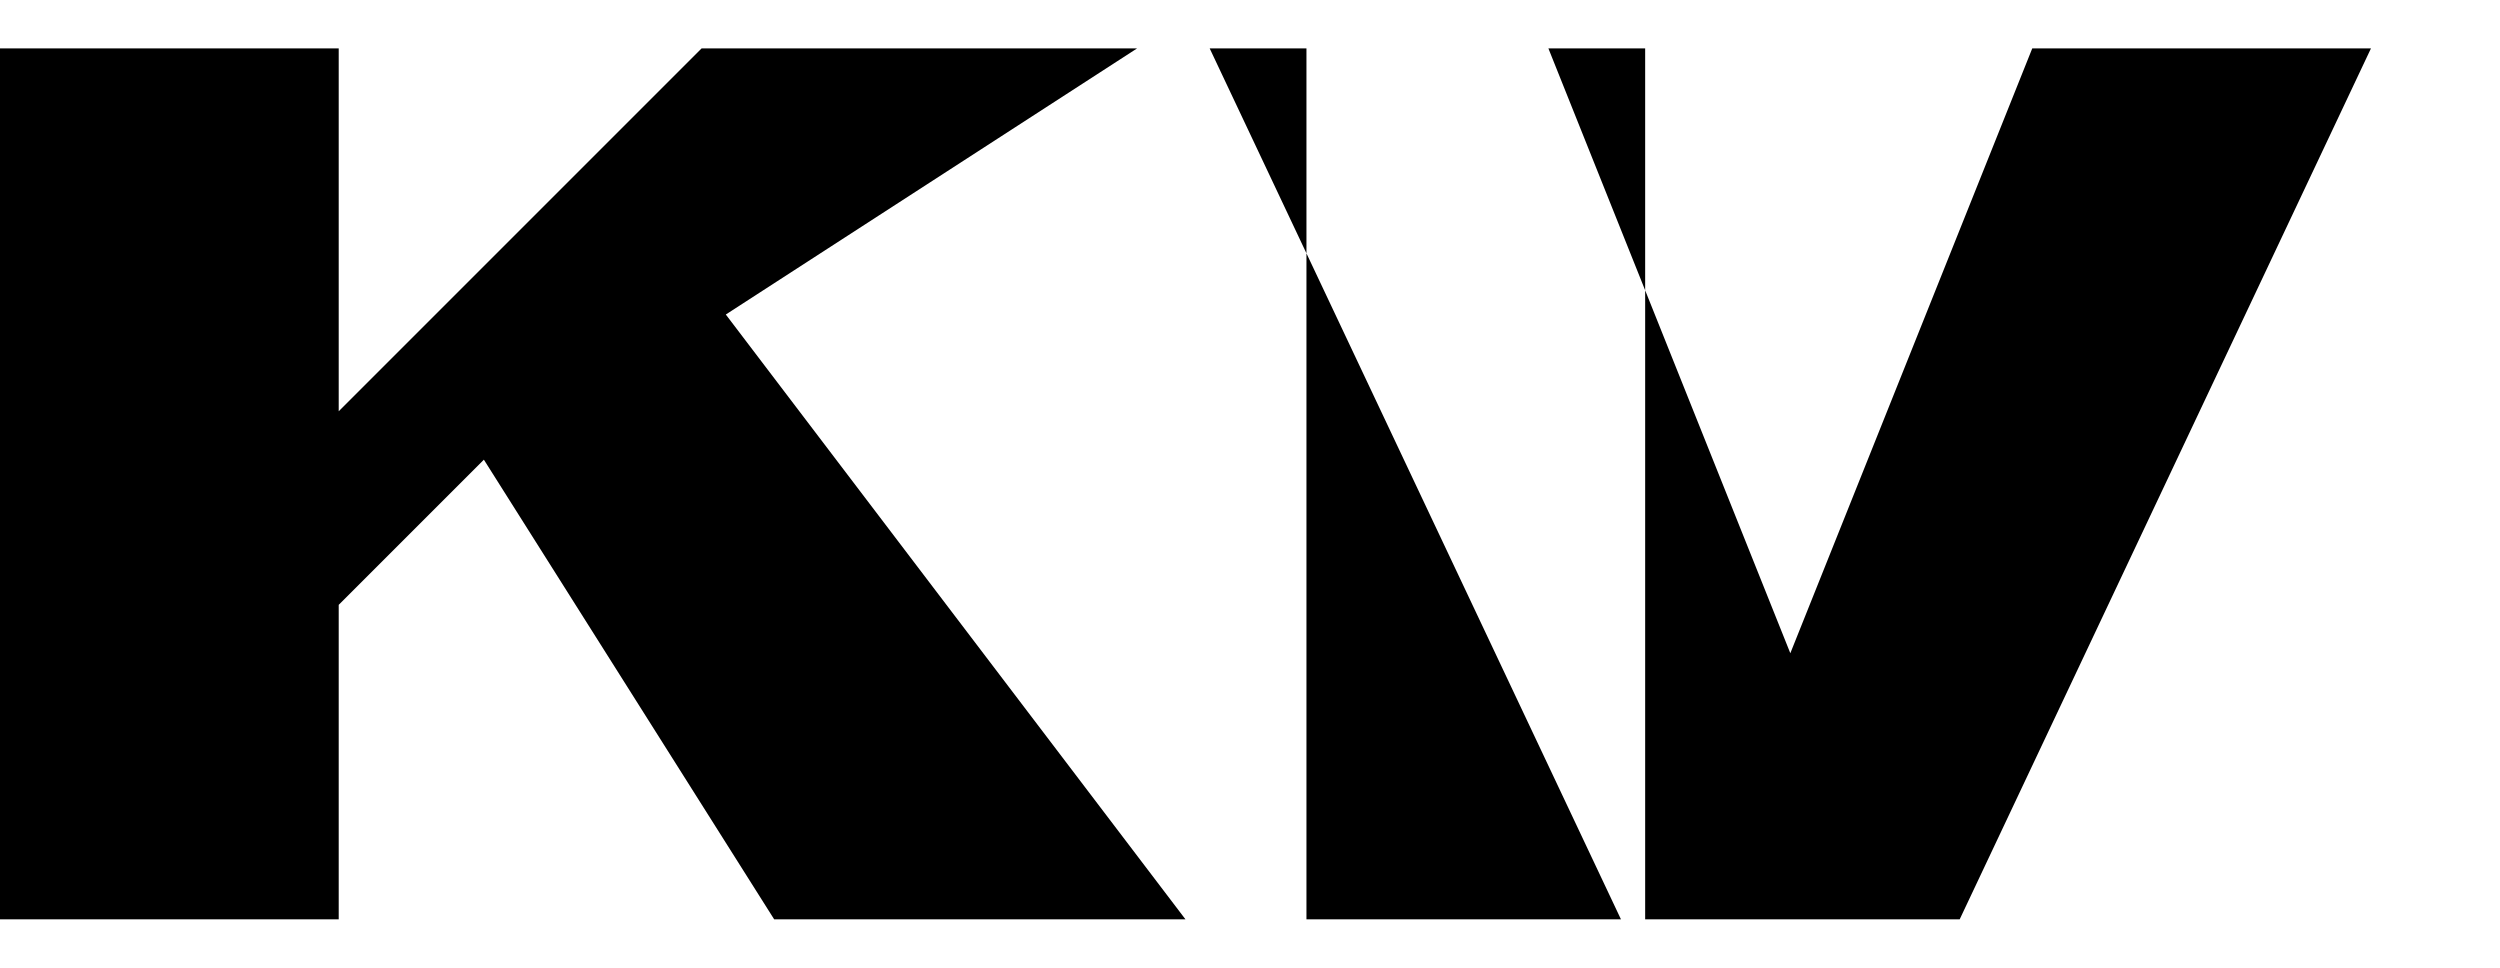
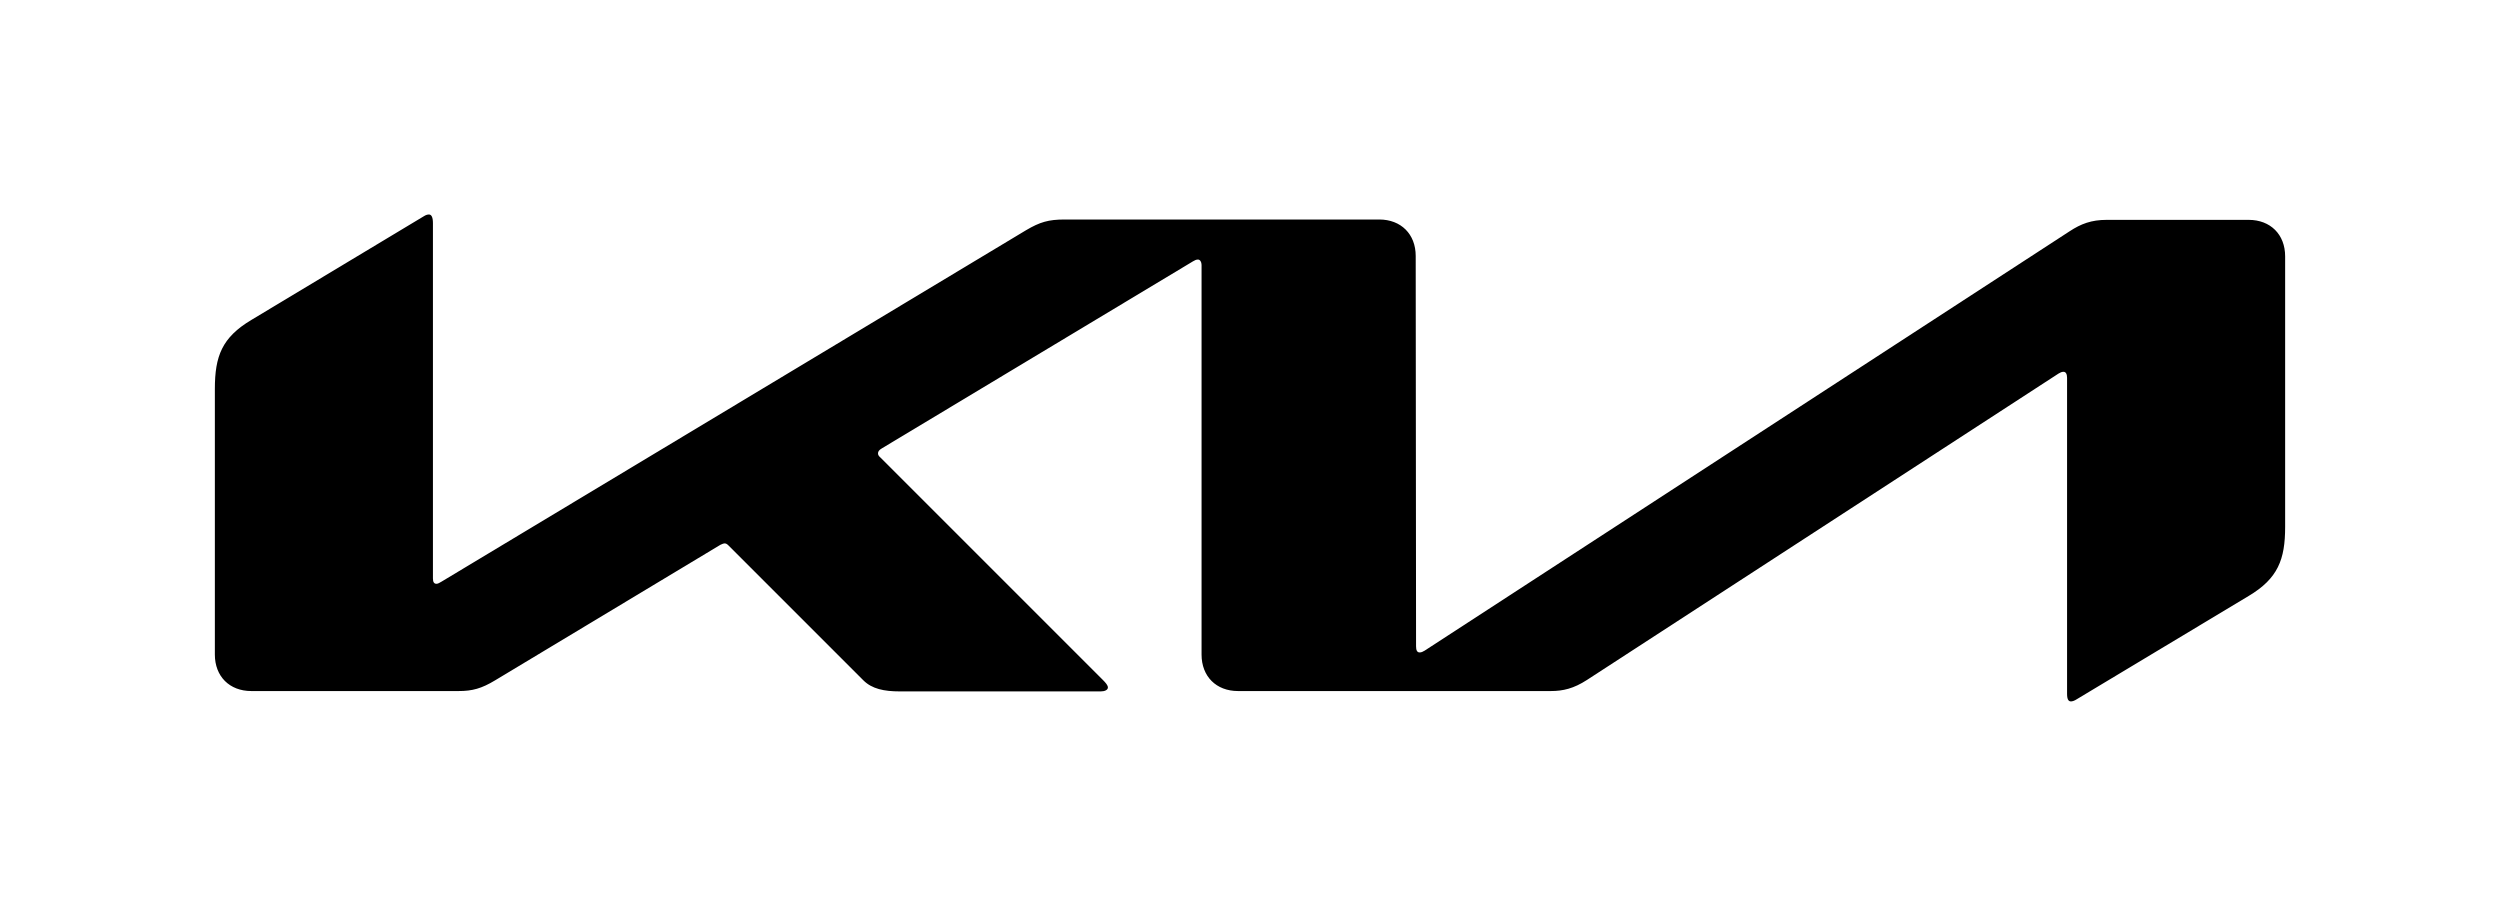
- <svg xmlns="http://www.w3.org/2000/svg" viewBox="0 0 62 24" fill="currentColor">
-   <path d="M8.4 1.2H0v21.6h8.4V15l3.6-3.6L19.2 22.8h10.2L18 7.8 28.2 1.2h-10.8L8.4 10.2V1.2zM32.4 1.2h8.4v21.6h-8.4zM58.8 1.2h-8.4L44.4 16.2 38.4 1.2H30l10.2 21.6h8.4L58.8 1.2z" />
+ <svg xmlns="http://www.w3.org/2000/svg" viewBox="0 0 699.3 256.4" fill="currentColor">
+   <path d="M396.1,180.8c0,1.1,0.3,1.7,1,1.7c0.5,0,0.9-0.2,1.4-0.5L578.9,64.7c3.2-2.1,6.1-3.2,10.4-3.2H629  c6.1,0,10.2,4.1,10.2,10.2v75.7c0,9.1-2,14.4-10.2,19.3l-48.1,28.9c-0.6,0.4-1.2,0.6-1.6,0.6c-0.6,0-1.1-0.4-1.1-2.1v-88.4  c0-1-0.3-1.7-1-1.7c-0.5,0-0.9,0.2-1.4,0.5l-131.9,85.7c-3.7,2.4-6.7,3.1-10.1,3.1h-87.5c-6.1,0-10.2-4.1-10.2-10.2v-109  c0-0.8-0.4-1.5-1-1.5c-0.5,0-0.9,0.2-1.4,0.5l-87,52.3c-0.9,0.5-1.1,1-1.1,1.4s0.1,0.7,0.8,1.3l62.1,62.1c0.8,0.8,1.4,1.5,1.4,2.1  c0,0.7-0.9,1.1-2,1.1h-56.2c-4.4,0-7.8-0.7-10.2-3.1l-37.7-37.7c-0.4-0.4-0.7-0.6-1.1-0.6c-0.3,0-0.8,0.2-1.2,0.4l-63,37.9  c-3.8,2.3-6.4,3-10.2,3h-58c-6.1,0-10.2-4.1-10.2-10.2v-74.3c0-9.2,2-14.4,10.2-19.3l48.4-29.1c0.5-0.3,0.9-0.4,1.3-0.4  c0.7,0,1.1,0.8,1.1,2.4v99.4c0,1,0.3,1.5,1,1.5c0.4,0,0.9-0.3,1.4-0.6L287,64.4c3.9-2.3,6.3-3,10.8-3h88c6.1,0,10.2,4.1,10.2,10.2  L396.1,180.8L396.1,180.8z" />
</svg>
